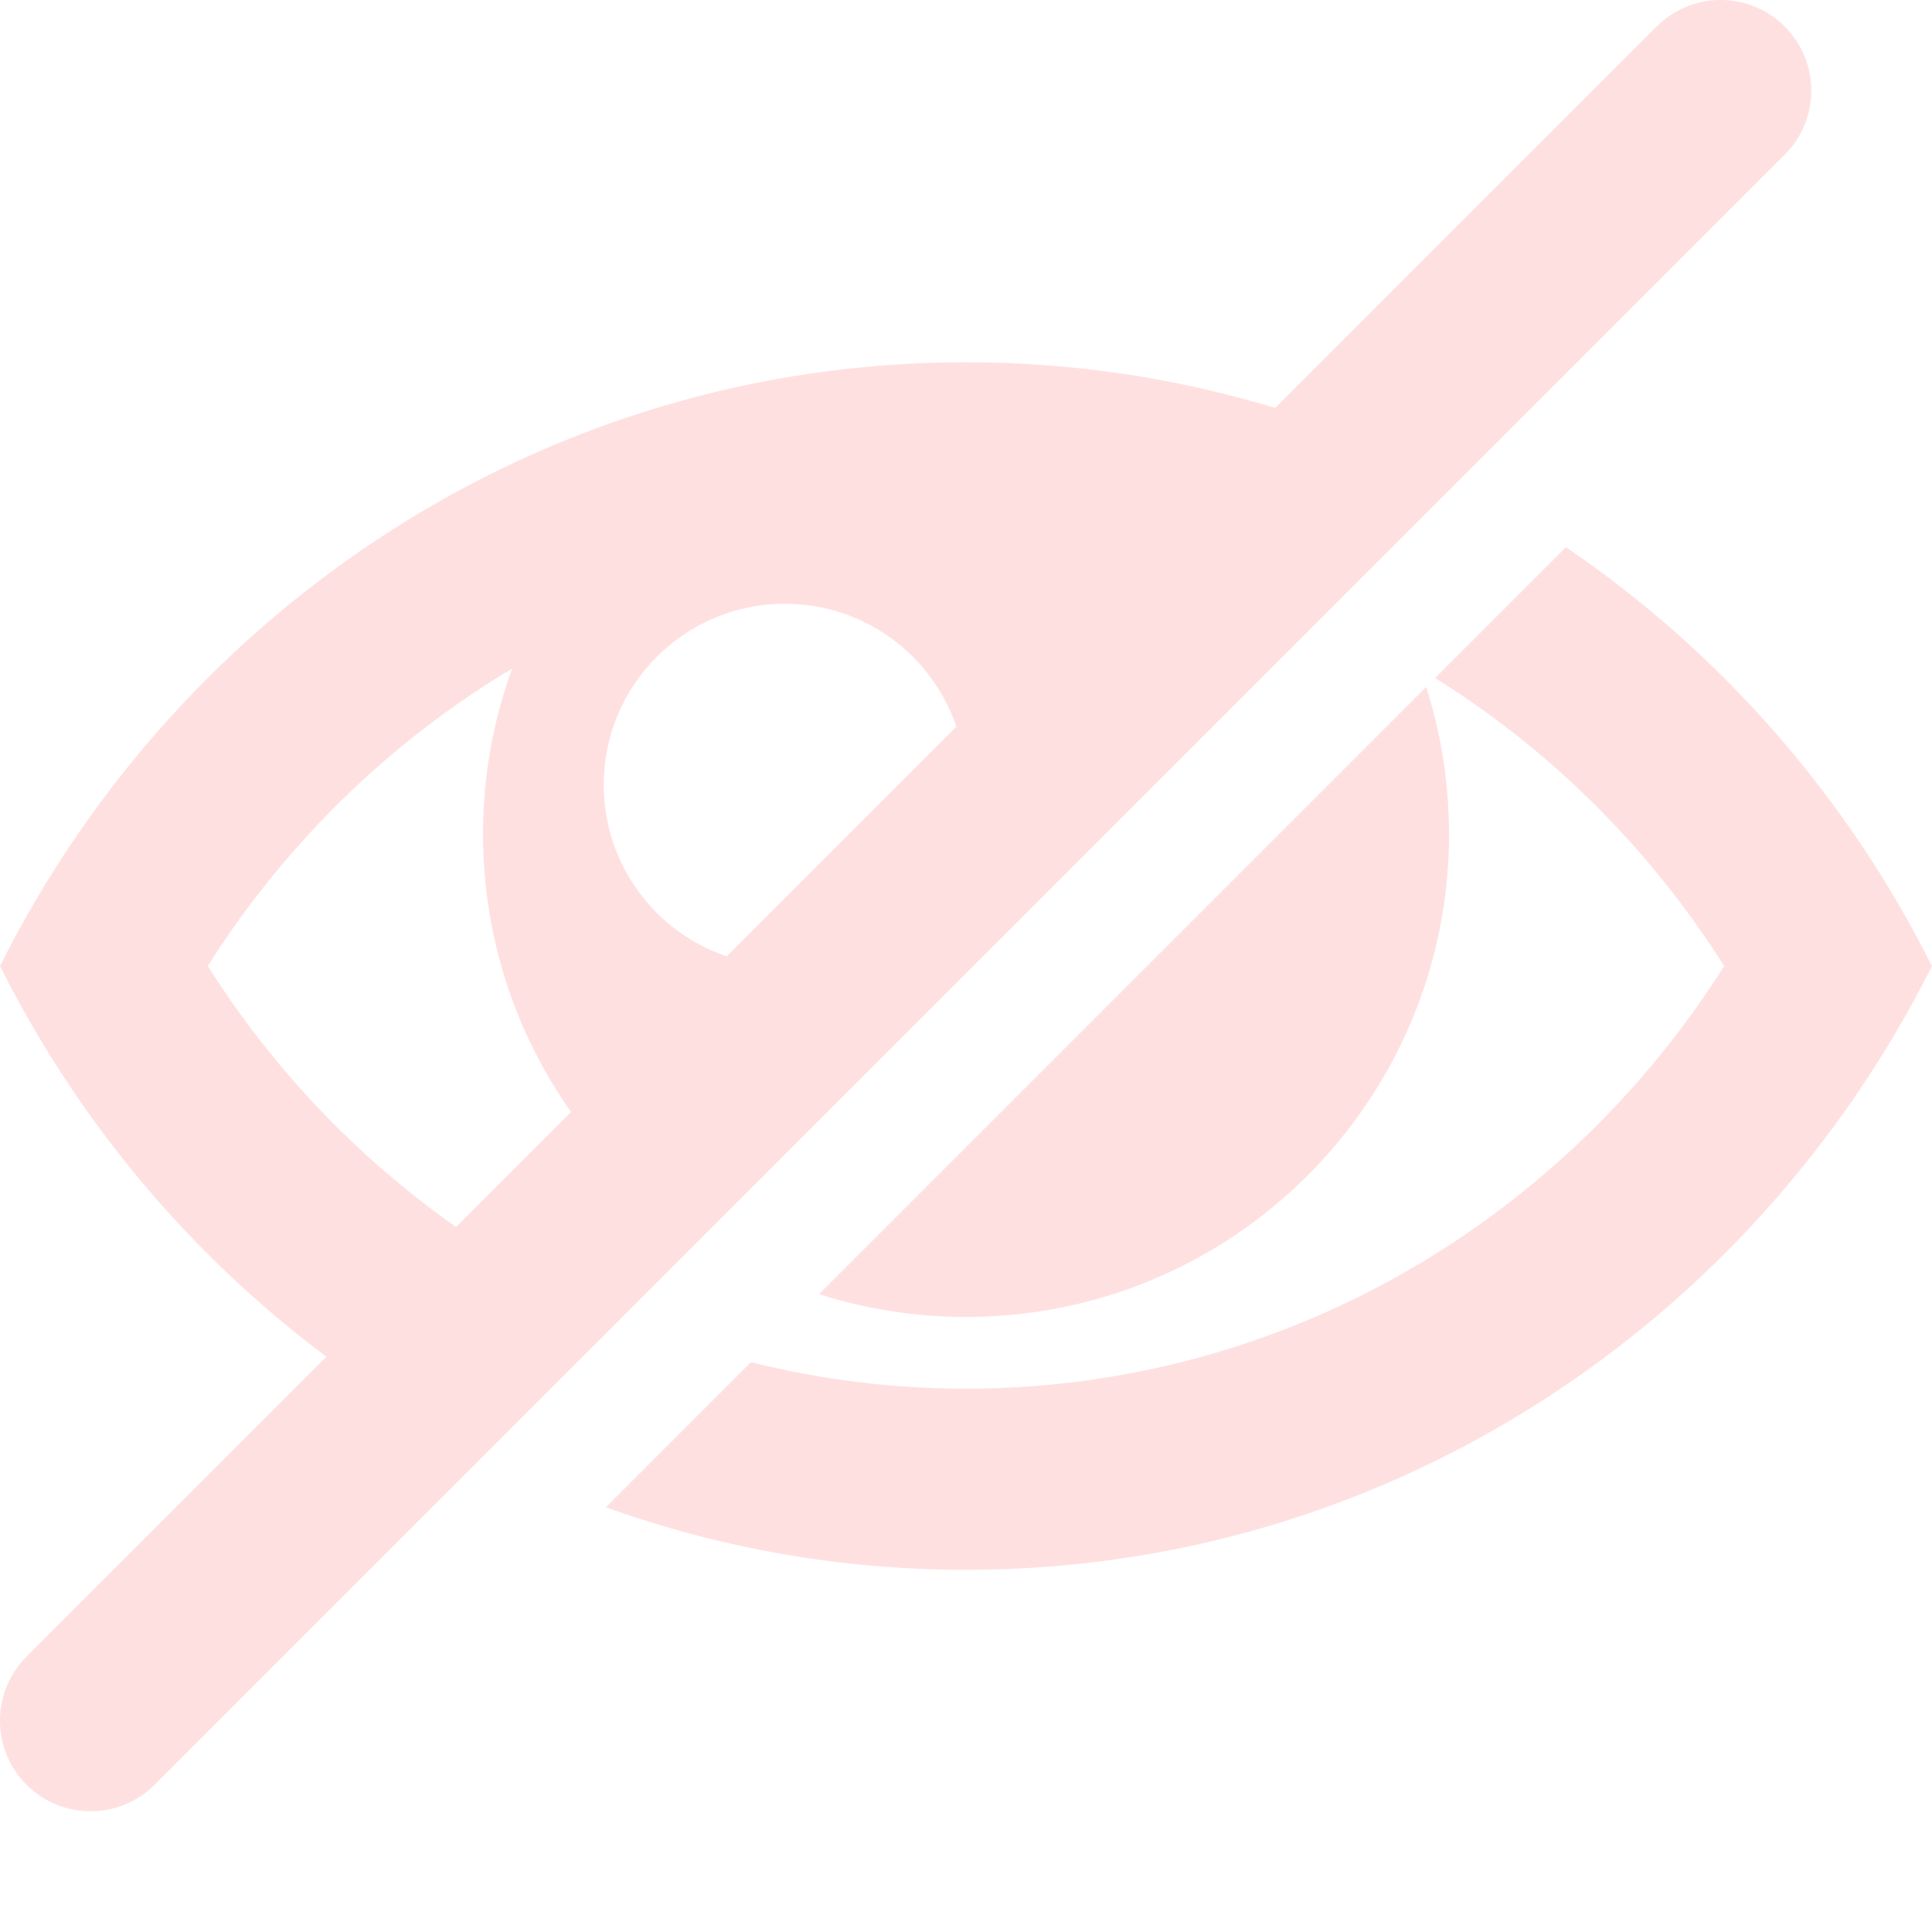
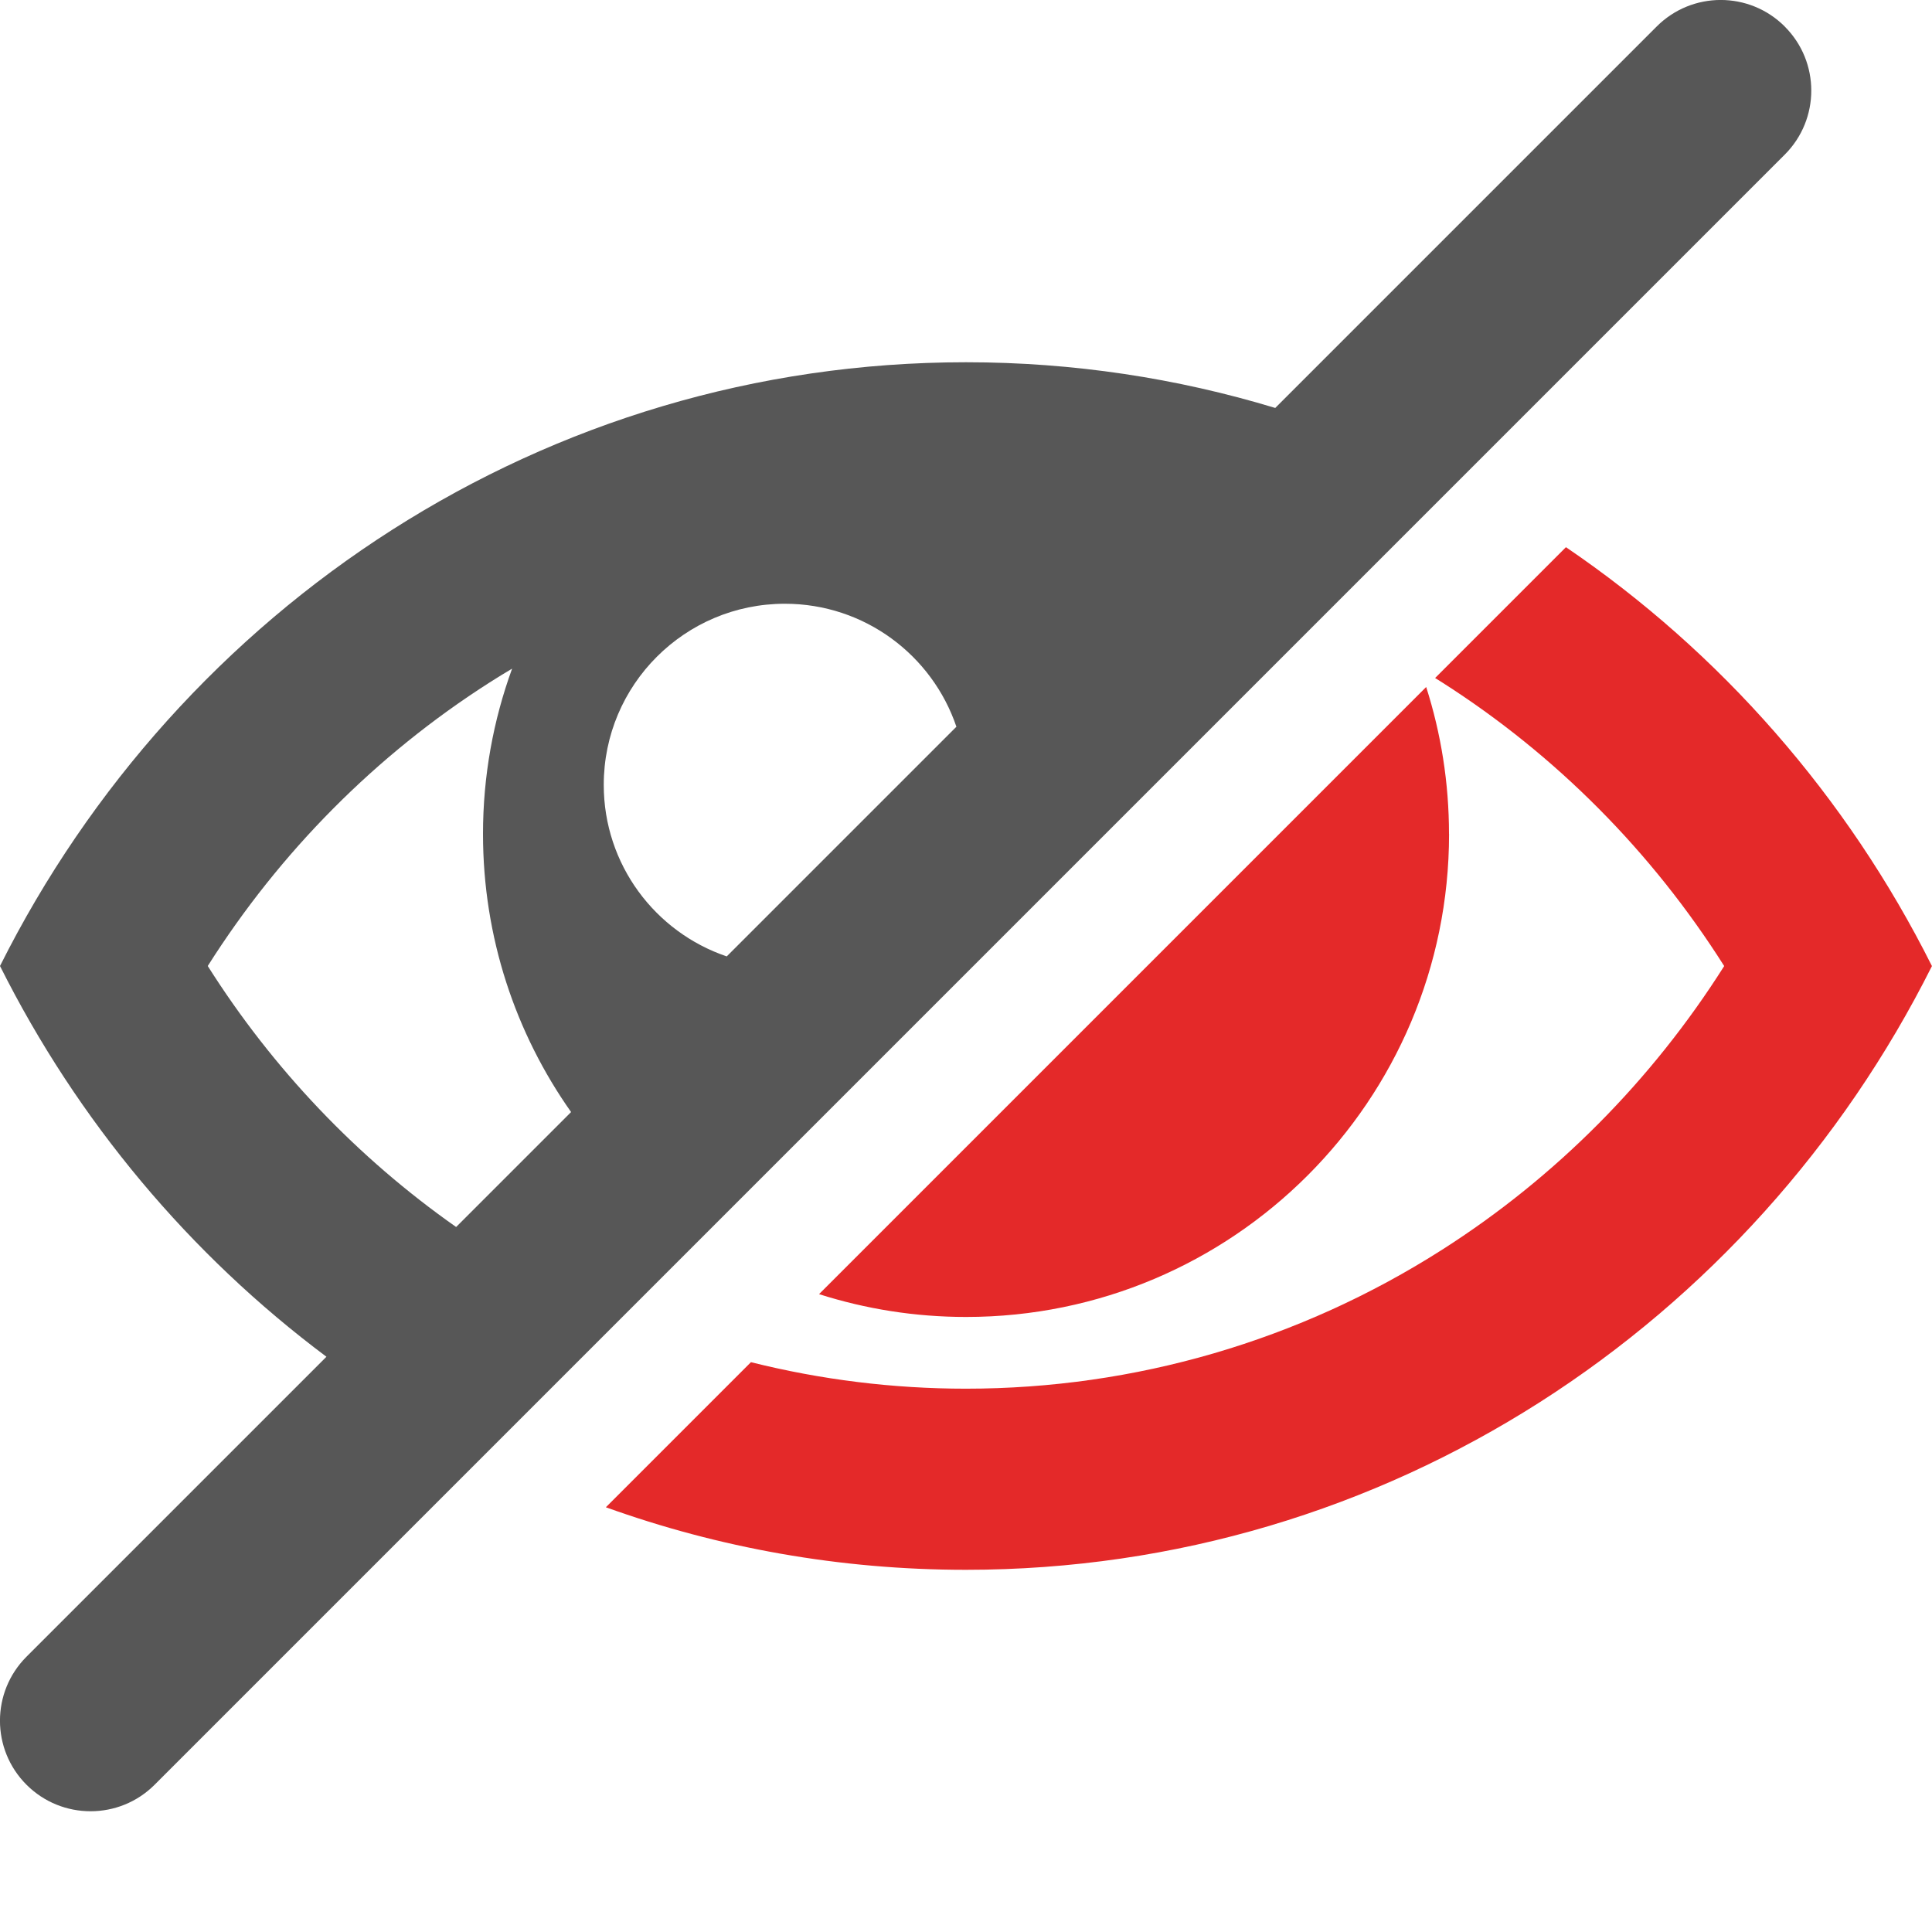
<svg xmlns="http://www.w3.org/2000/svg" version="1.1" width="32" height="32" viewBox="0 0 32 32">
-   <path fill="#ffe0e0" d="M29.561 0.439c-0.586-0.586-1.535-0.586-2.121 0l-6.318 6.318c-1.623-0.492-3.342-0.757-5.122-0.757-6.979 0-13.028 4.064-16 10 1.285 2.566 3.145 4.782 5.407 6.472l-4.968 4.968c-0.586 0.586-0.586 1.535 0 2.121 0.293 0.293 0.677 0.439 1.061 0.439s0.768-0.146 1.061-0.439l27-27c0.586-0.586 0.586-1.536 0-2.121zM13 10c1.32 0 2.44 0.853 2.841 2.037l-3.804 3.804c-1.184-0.401-2.037-1.521-2.037-2.841 0-1.657 1.343-3 3-3zM3.441 16c1.197-1.891 2.79-3.498 4.67-4.697 0.122-0.078 0.246-0.154 0.371-0.228-0.311 0.854-0.482 1.776-0.482 2.737 0 1.715 0.54 3.304 1.459 4.607l-1.904 1.904c-1.639-1.151-3.038-2.621-4.114-4.323z" />
-   <path fill="#ffe0e0" d="M24 13.813c0-0.849-0.133-1.667-0.378-2.434l-10.056 10.056c0.768 0.245 1.586 0.378 2.435 0.378 4.418 0 8-3.582 8-8z" />
-   <path fill="#ffe0e0" d="M25.938 9.062l-2.168 2.168c0.040 0.025 0.079 0.049 0.118 0.074 1.88 1.199 3.473 2.805 4.67 4.697-1.197 1.891-2.79 3.498-4.67 4.697-2.362 1.507-5.090 2.303-7.889 2.303-1.208 0-2.403-0.149-3.561-0.439l-2.403 2.403c1.866 0.671 3.873 1.036 5.964 1.036 6.978 0 13.027-4.064 16-10-1.407-2.81-3.504-5.2-6.062-6.938z" />
+   <path fill="#575757" d="M29.561 0.439c-0.586-0.586-1.535-0.586-2.121 0l-6.318 6.318c-1.623-0.492-3.342-0.757-5.122-0.757-6.979 0-13.028 4.064-16 10 1.285 2.566 3.145 4.782 5.407 6.472l-4.968 4.968c-0.586 0.586-0.586 1.535 0 2.121 0.293 0.293 0.677 0.439 1.061 0.439s0.768-0.146 1.061-0.439l27-27c0.586-0.586 0.586-1.536 0-2.121zM13 10c1.32 0 2.44 0.853 2.841 2.037l-3.804 3.804c-1.184-0.401-2.037-1.521-2.037-2.841 0-1.657 1.343-3 3-3zM3.441 16c1.197-1.891 2.79-3.498 4.67-4.697 0.122-0.078 0.246-0.154 0.371-0.228-0.311 0.854-0.482 1.776-0.482 2.737 0 1.715 0.54 3.304 1.459 4.607l-1.904 1.904c-1.639-1.151-3.038-2.621-4.114-4.323z" />
+   <path fill="#e42929" d="M24 13.813c0-0.849-0.133-1.667-0.378-2.434l-10.056 10.056c0.768 0.245 1.586 0.378 2.435 0.378 4.418 0 8-3.582 8-8z" />
+   <path fill="#e42929" d="M25.938 9.062l-2.168 2.168c0.040 0.025 0.079 0.049 0.118 0.074 1.88 1.199 3.473 2.805 4.67 4.697-1.197 1.891-2.79 3.498-4.67 4.697-2.362 1.507-5.090 2.303-7.889 2.303-1.208 0-2.403-0.149-3.561-0.439l-2.403 2.403c1.866 0.671 3.873 1.036 5.964 1.036 6.978 0 13.027-4.064 16-10-1.407-2.81-3.504-5.2-6.062-6.938z" />
</svg>
